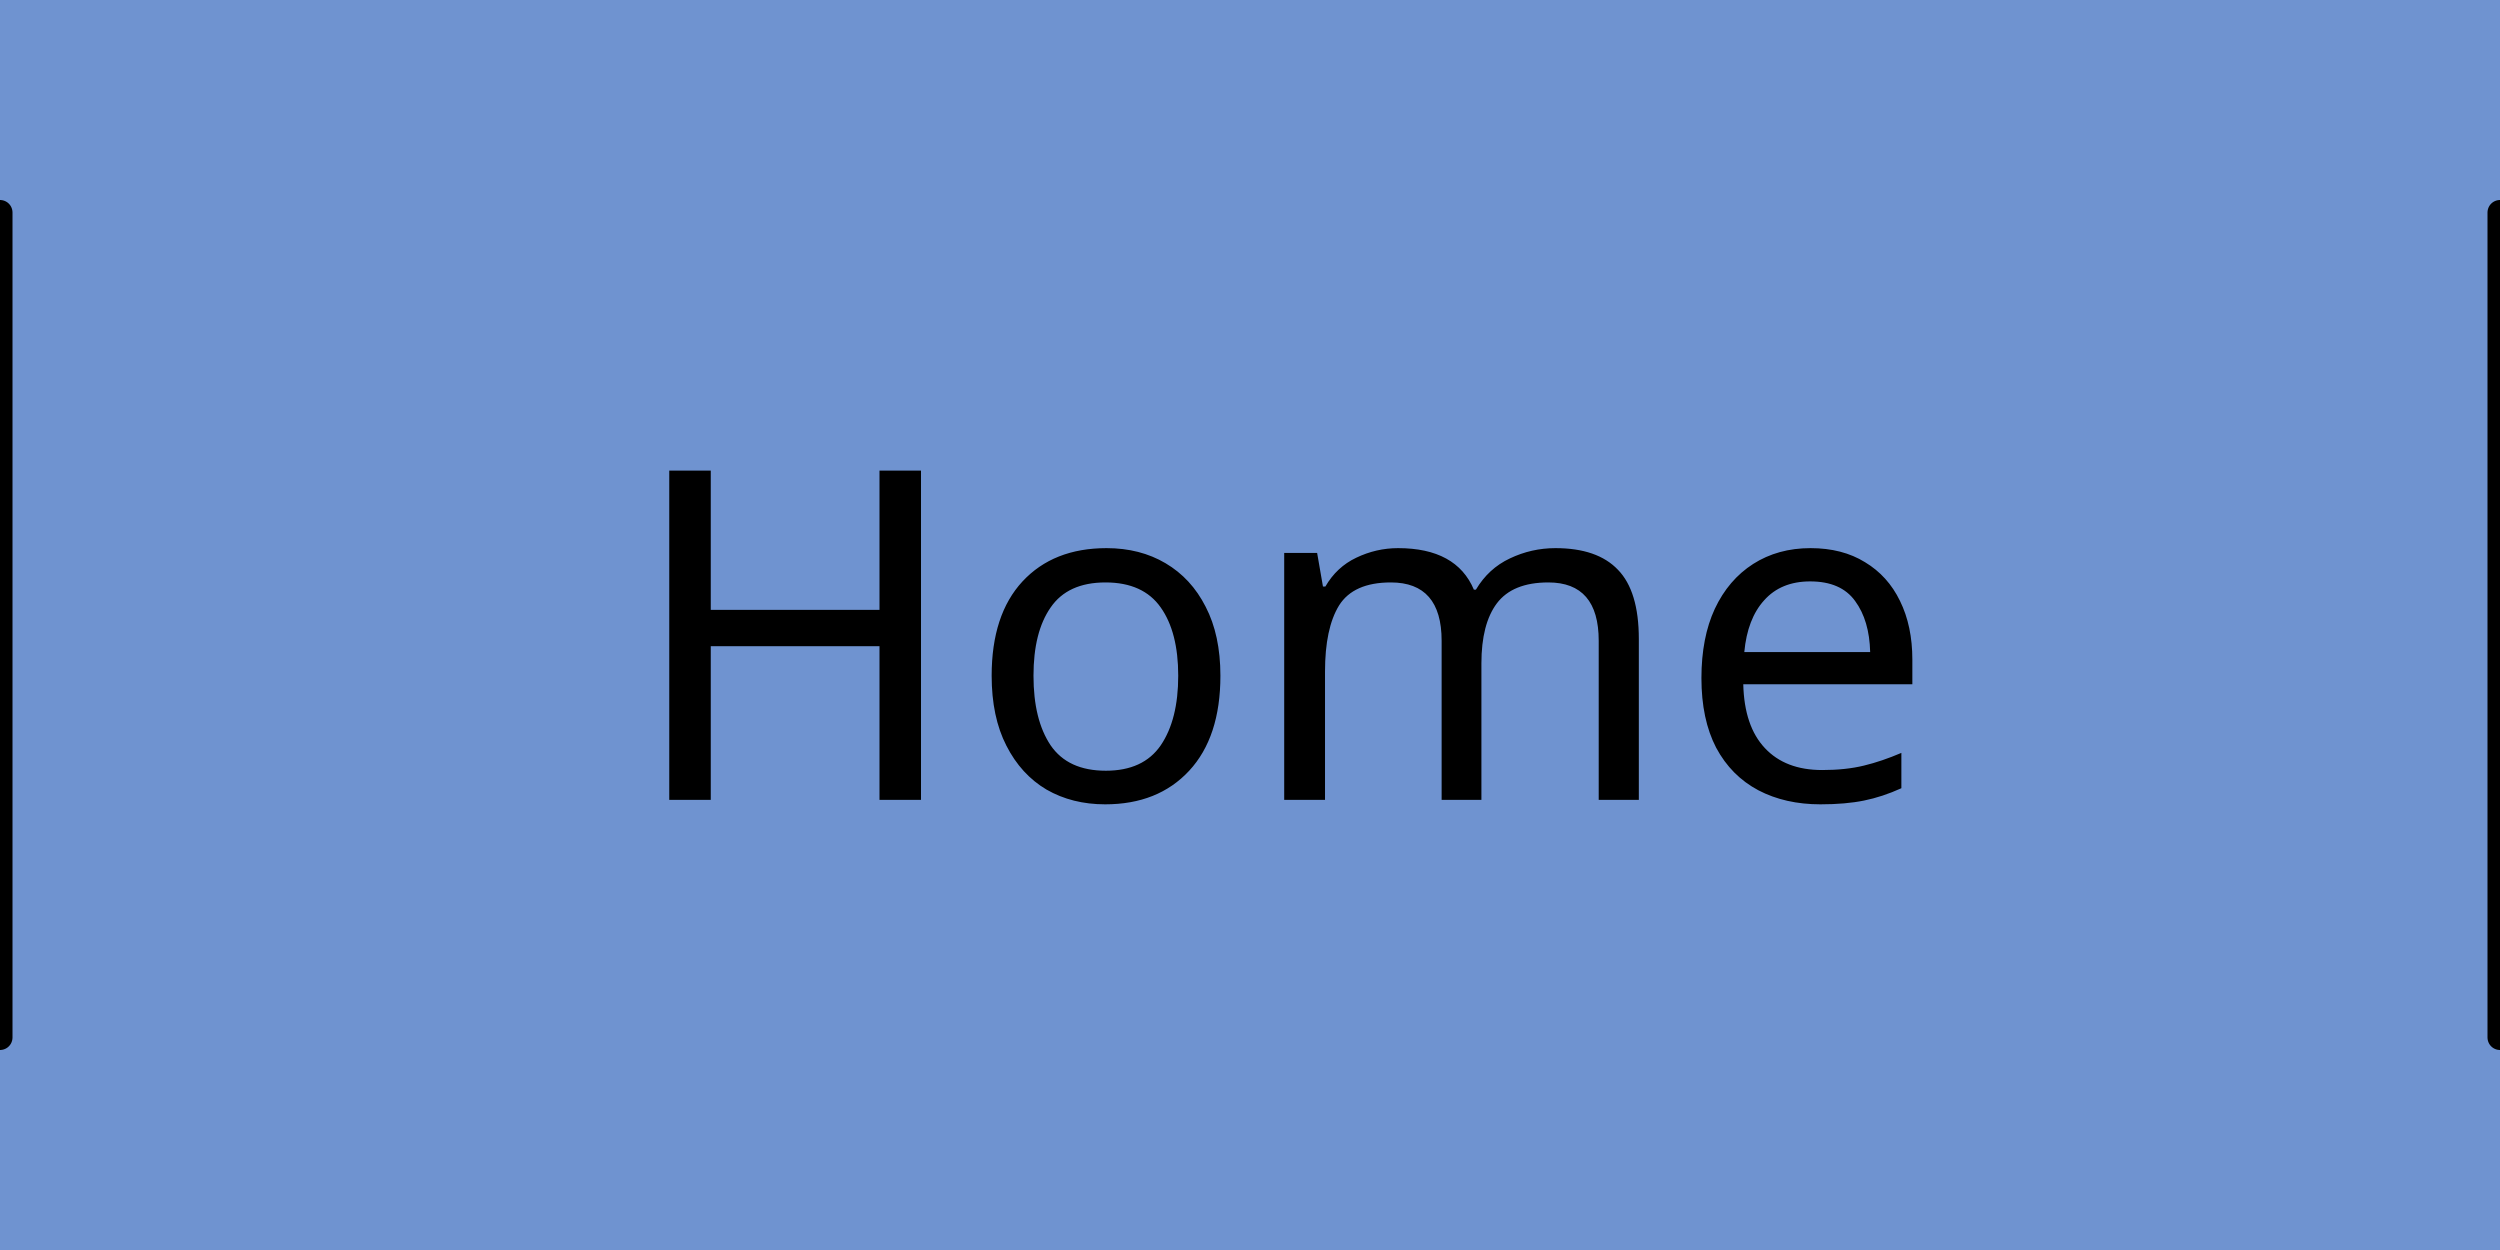
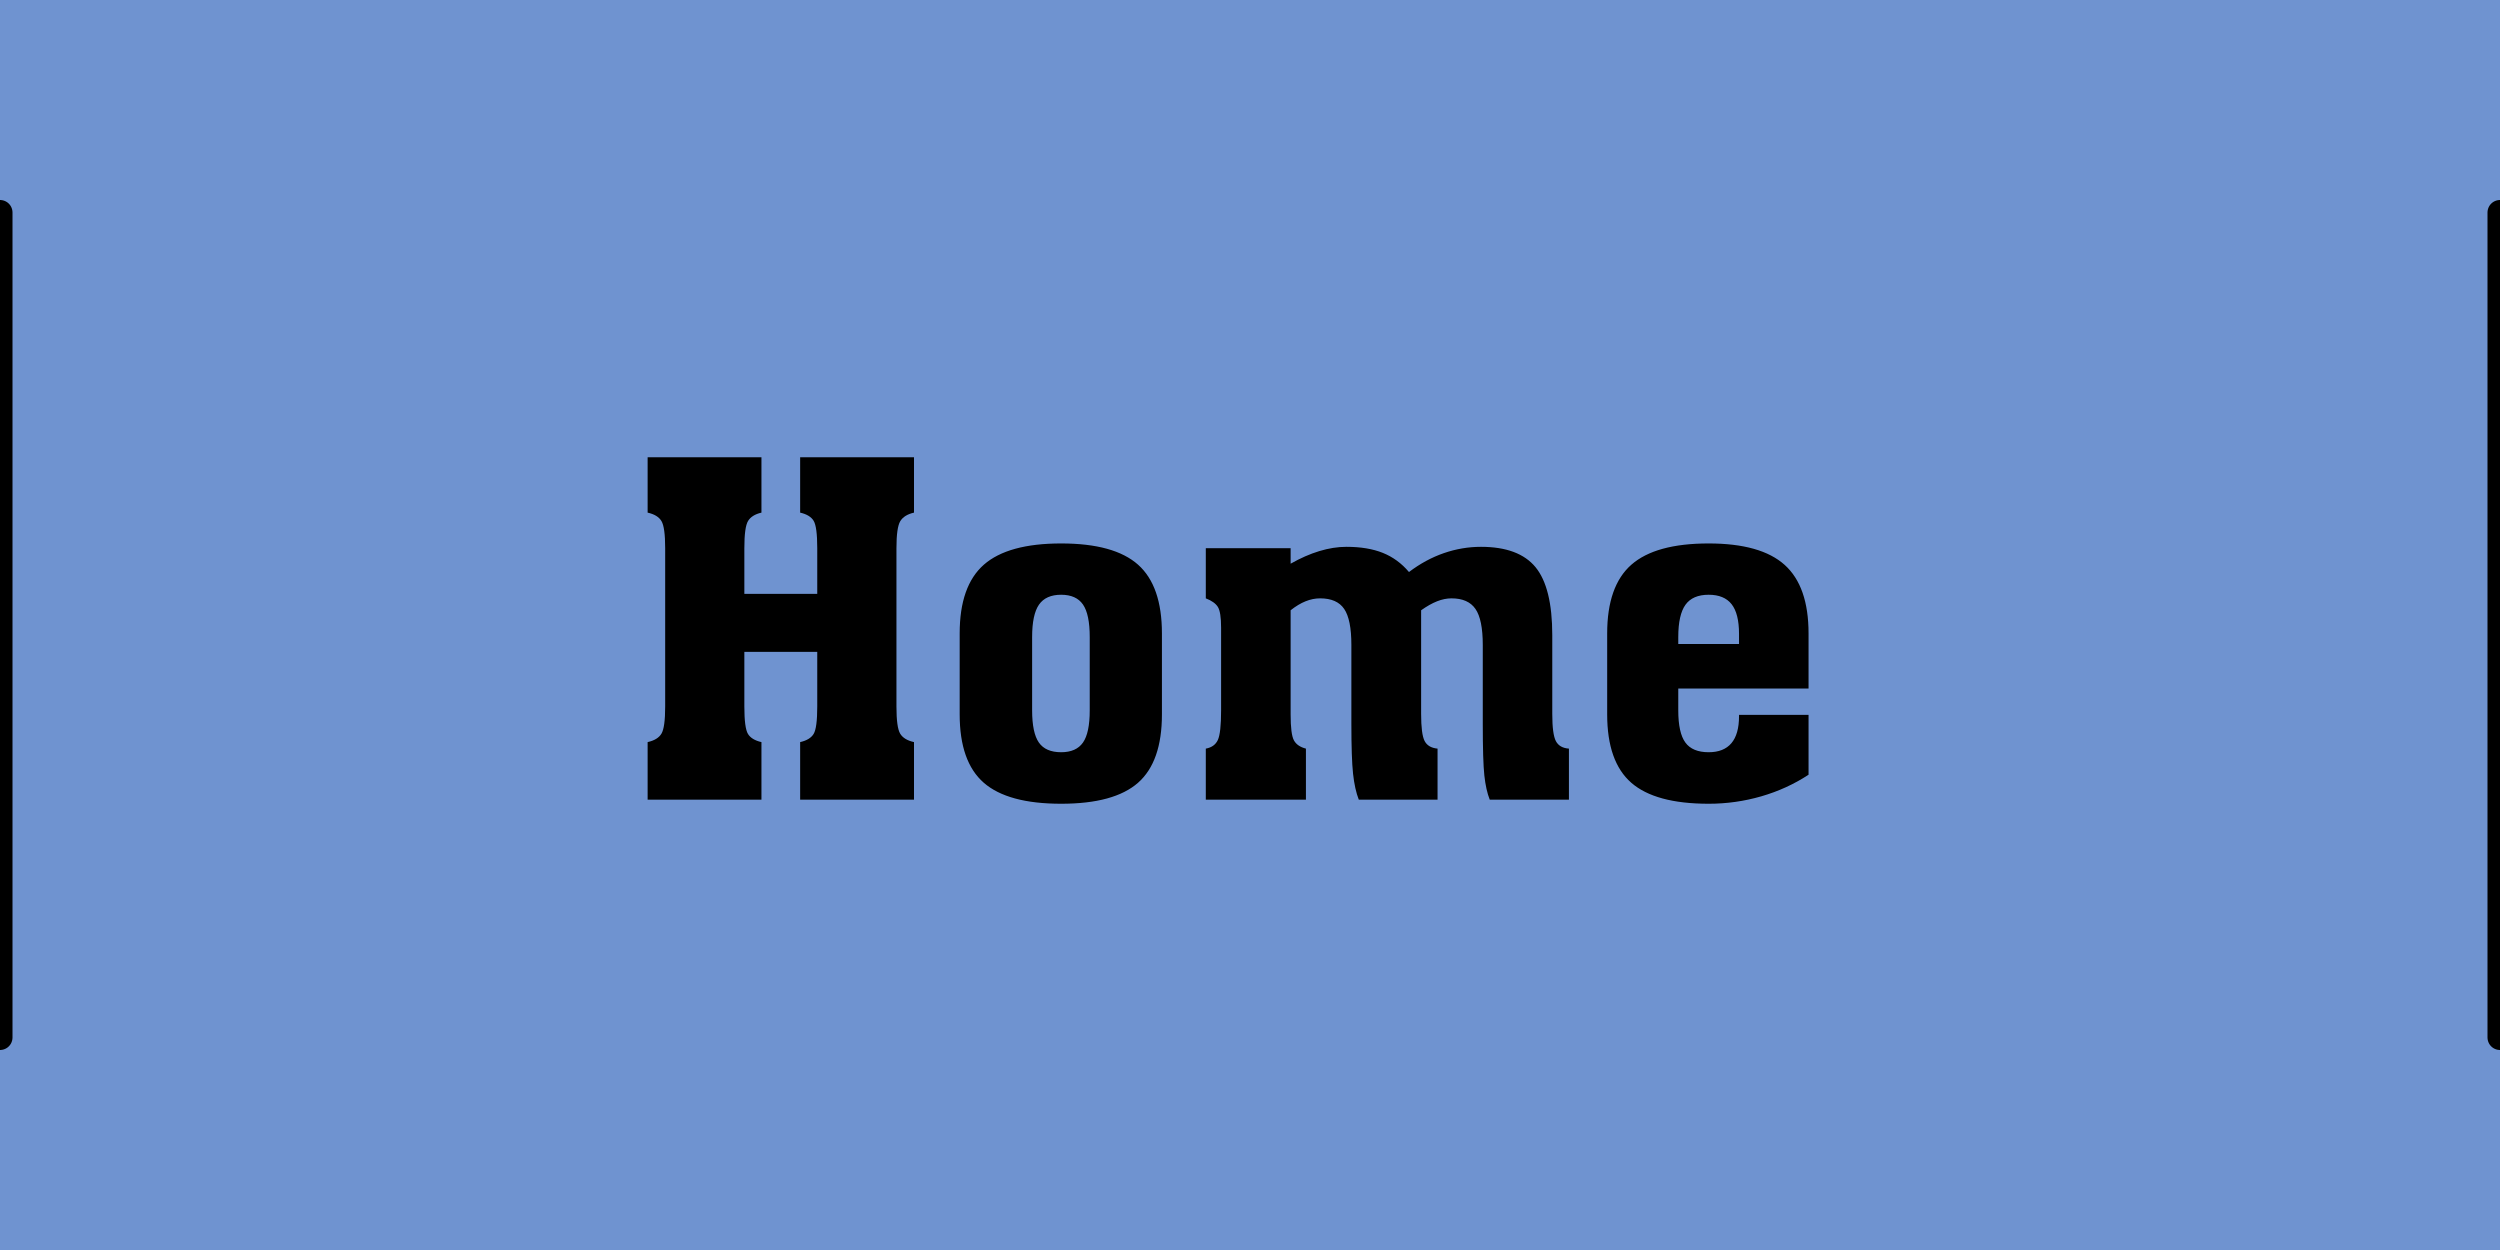
<svg xmlns="http://www.w3.org/2000/svg" style="isolation:isolate" viewBox="0 0 100 50" width="100" height="50">
  <defs>
-     <clipPath id="_clipPath_rPBftrS9UKKipUnEpixN9vesX3jZLyNK">
+     <clipPath id="_clipPath_QYZnxcwYuTfuNCHO35gmE94es21YDFs7">
      <rect width="100" height="50" />
    </clipPath>
  </defs>
-   <g clip-path="url(#_clipPath_rPBftrS9UKKipUnEpixN9vesX3jZLyNK)">
+   <g clip-path="url(#_clipPath_QYZnxcwYuTfuNCHO35gmE94es21YDFs7)">
    <rect x="0" y="0" width="100" height="50" transform="matrix(1,0,0,1,0,0)" fill="rgb(111,147,208)" />
+     <path d=" M 29.774 26.075 L 29.774 28.262 L 29.774 28.262 Q 29.774 29.117 29.918 29.356 L 29.918 29.356 L 29.918 29.356 Q 30.062 29.594 30.458 29.684 L 30.458 29.684 L 30.458 31.988 L 25.905 31.988 L 25.905 29.684 L 25.905 29.684 Q 26.31 29.594 26.458 29.347 L 26.458 29.347 L 26.458 29.347 Q 26.607 29.099 26.607 28.262 L 26.607 28.262 L 26.607 21.927 L 26.607 21.927 Q 26.607 21.09 26.458 20.842 L 26.458 20.842 L 26.458 20.842 Q 26.31 20.595 25.905 20.505 L 25.905 20.505 L 25.905 18.291 L 30.458 18.291 L 30.458 20.505 L 30.458 20.505 Q 30.071 20.595 29.923 20.838 L 29.923 20.838 L 29.923 20.838 Q 29.774 21.081 29.774 21.927 L 29.774 21.927 L 29.774 23.754 L 32.69 23.754 L 32.69 21.927 L 32.69 21.927 Q 32.69 21.072 32.546 20.833 L 32.546 20.833 L 32.546 20.833 Q 32.402 20.595 32.006 20.505 L 32.006 20.505 L 32.006 18.291 L 36.56 18.291 L 36.56 20.505 L 36.56 20.505 Q 36.164 20.595 36.011 20.847 L 36.011 20.847 L 36.011 20.847 Q 35.858 21.099 35.858 21.927 L 35.858 21.927 L 35.858 28.262 L 35.858 28.262 Q 35.858 29.099 36.007 29.347 L 36.007 29.347 L 36.007 29.347 Q 36.155 29.594 36.56 29.684 L 36.56 29.684 L 36.56 31.988 L 32.006 31.988 L 32.006 29.684 L 32.006 29.684 Q 32.402 29.594 32.546 29.356 L 32.546 29.356 L 32.546 29.356 Q 32.69 29.117 32.69 28.262 L 32.69 28.262 L 32.69 26.075 L 29.774 26.075 L 29.774 26.075 Z  M 43.589 28.415 L 43.589 25.481 L 43.589 25.481 Q 43.589 24.573 43.319 24.181 L 43.319 24.181 L 43.319 24.181 Q 43.049 23.79 42.446 23.79 L 42.446 23.79 L 42.446 23.79 Q 41.834 23.79 41.559 24.186 L 41.559 24.186 L 41.559 24.186 Q 41.285 24.582 41.285 25.481 L 41.285 25.481 L 41.285 28.415 L 41.285 28.415 Q 41.285 29.315 41.555 29.702 L 41.555 29.702 L 41.555 29.702 Q 41.825 30.089 42.446 30.089 L 42.446 30.089 L 42.446 30.089 Q 43.049 30.089 43.319 29.702 L 43.319 29.702 L 43.319 29.702 Q 43.589 29.315 43.589 28.415 L 43.589 28.415 L 43.589 28.415 Z  M 46.477 25.337 L 46.477 25.337 L 46.477 28.577 L 46.477 28.577 Q 46.477 30.467 45.523 31.309 L 45.523 31.309 L 45.523 31.309 Q 44.569 32.15 42.446 32.15 L 42.446 32.15 L 42.446 32.15 Q 40.313 32.15 39.35 31.309 L 39.35 31.309 L 39.35 31.309 Q 38.387 30.467 38.387 28.577 L 38.387 28.577 L 38.387 25.337 L 38.387 25.337 Q 38.387 23.439 39.354 22.588 L 39.354 22.588 L 39.354 22.588 Q 40.322 21.738 42.446 21.738 L 42.446 21.738 L 42.446 21.738 Q 44.569 21.738 45.523 22.588 L 45.523 22.588 L 45.523 22.588 Q 46.477 23.439 46.477 25.337 Z  M 56.359 22.881 L 56.359 22.881 L 56.359 22.881 Q 57.025 22.377 57.754 22.125 L 57.754 22.125 L 57.754 22.125 Q 58.483 21.873 59.239 21.873 L 59.239 21.873 L 59.239 21.873 Q 60.75 21.873 61.421 22.687 L 61.421 22.687 L 61.421 22.687 Q 62.091 23.502 62.091 25.409 L 62.091 25.409 L 62.091 28.559 L 62.091 28.559 Q 62.091 29.369 62.235 29.644 L 62.235 29.644 L 62.235 29.644 Q 62.379 29.918 62.757 29.945 L 62.757 29.945 L 62.757 31.988 L 59.59 31.988 L 59.59 31.988 Q 59.437 31.601 59.374 31.021 L 59.374 31.021 L 59.374 31.021 Q 59.311 30.44 59.311 28.946 L 59.311 28.946 L 59.311 25.796 L 59.311 25.796 Q 59.311 24.78 59.018 24.357 L 59.018 24.357 L 59.018 24.357 Q 58.726 23.934 58.06 23.934 L 58.06 23.934 L 58.06 23.934 Q 57.781 23.934 57.484 24.051 L 57.484 24.051 L 57.484 24.051 Q 57.187 24.168 56.845 24.411 L 56.845 24.411 L 56.845 28.559 L 56.845 28.559 Q 56.845 29.369 56.984 29.639 L 56.984 29.639 L 56.984 29.639 Q 57.124 29.909 57.502 29.945 L 57.502 29.945 L 57.502 31.988 L 54.352 31.988 L 54.352 31.988 Q 54.19 31.574 54.122 30.949 L 54.122 30.949 L 54.122 30.949 Q 54.055 30.323 54.055 28.946 L 54.055 28.946 L 54.055 25.796 L 54.055 25.796 Q 54.055 24.78 53.767 24.357 L 53.767 24.357 L 53.767 24.357 Q 53.479 23.934 52.804 23.934 L 52.804 23.934 L 52.804 23.934 Q 52.516 23.934 52.224 24.051 L 52.224 24.051 L 52.224 24.051 Q 51.931 24.168 51.625 24.411 L 51.625 24.411 L 51.625 28.577 L 51.625 28.577 Q 51.625 29.369 51.756 29.612 L 51.756 29.612 L 51.756 29.612 Q 51.886 29.855 52.237 29.945 L 52.237 29.945 L 52.237 31.988 L 48.232 31.988 L 48.232 29.945 L 48.232 29.945 Q 48.583 29.882 48.714 29.599 L 48.714 29.599 L 48.714 29.599 Q 48.844 29.315 48.844 28.415 L 48.844 28.415 L 48.844 25.112 L 48.844 25.112 Q 48.844 24.483 48.714 24.276 L 48.714 24.276 L 48.714 24.276 Q 48.583 24.069 48.232 23.934 L 48.232 23.934 L 48.232 21.927 L 51.625 21.927 L 51.625 22.548 L 51.625 22.548 Q 52.21 22.215 52.772 22.044 L 52.772 22.044 L 52.772 22.044 Q 53.335 21.873 53.857 21.873 L 53.857 21.873 L 53.857 21.873 Q 54.712 21.873 55.315 22.116 L 55.315 22.116 L 55.315 22.116 Q 55.918 22.359 56.359 22.881 Z  M 67.131 25.481 L 67.131 25.481 L 67.131 25.76 L 69.561 25.76 L 69.561 25.355 L 69.561 25.355 Q 69.561 24.546 69.264 24.168 L 69.264 24.168 L 69.264 24.168 Q 68.967 23.79 68.346 23.79 L 68.346 23.79 L 68.346 23.79 Q 67.707 23.79 67.419 24.19 L 67.419 24.19 L 67.419 24.19 Q 67.131 24.591 67.131 25.481 Z  M 67.131 27.542 L 67.131 28.415 L 67.131 28.415 Q 67.131 29.315 67.415 29.702 L 67.415 29.702 L 67.415 29.702 Q 67.698 30.089 68.346 30.089 L 68.346 30.089 L 68.346 30.089 Q 68.949 30.089 69.255 29.729 L 69.255 29.729 L 69.255 29.729 Q 69.561 29.369 69.561 28.649 L 69.561 28.649 L 69.561 28.595 L 72.342 28.595 L 72.342 30.989 L 72.342 30.989 Q 71.478 31.556 70.452 31.853 L 70.452 31.853 L 70.452 31.853 Q 69.426 32.15 68.346 32.15 L 68.346 32.15 L 68.346 32.15 Q 66.213 32.15 65.25 31.309 L 65.25 31.309 L 65.25 31.309 Q 64.287 30.467 64.287 28.577 L 64.287 28.577 L 64.287 25.337 L 64.287 25.337 Q 64.287 23.439 65.255 22.588 L 65.255 22.588 L 65.255 22.588 Q 66.222 21.738 68.346 21.738 L 68.346 21.738 L 68.346 21.738 Q 70.434 21.738 71.388 22.597 L 71.388 22.597 L 71.388 22.597 Q 72.342 23.457 72.342 25.337 L 72.342 25.337 L 72.342 27.542 L 67.131 27.542 L 67.131 27.542 Z " fill-rule="evenodd" fill="rgb(0,0,0)" />
    <line x1="0" y1="8.5" x2="0" y2="41.5" vector-effect="non-scaling-stroke" stroke-width="1" stroke="rgb(0,0,0)" stroke-linejoin="round" stroke-linecap="round" stroke-miterlimit="3" />
    <line x1="100" y1="8.5" x2="100" y2="41.5" vector-effect="non-scaling-stroke" stroke-width="1" stroke="rgb(0,0,0)" stroke-linejoin="round" stroke-linecap="round" stroke-miterlimit="3" />
-     <g transform="matrix(0.878,0,0,0.878,24.987,13.665)">
-       <text transform="matrix(1,0,0,1,0,20.877)" style="font-family:&quot;Aachen BT&quot;;font-weight:400;font-size:21px;font-style:normal;fill:#000000;stroke:none;">Home</text>
-     </g>
  </g>
</svg>
